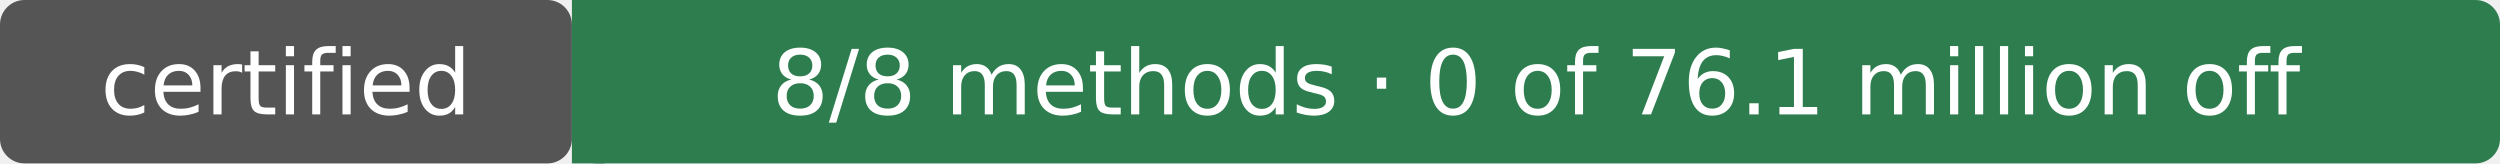
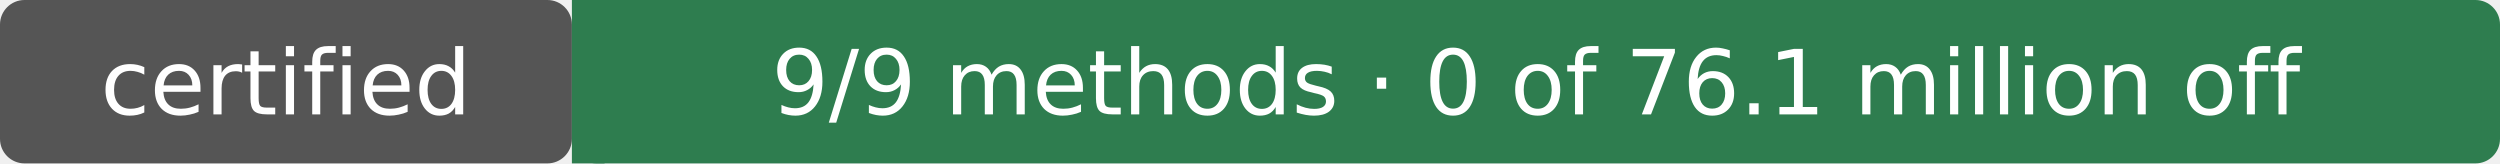
- <svg xmlns="http://www.w3.org/2000/svg" width="306" height="20" role="img" aria-label="certified: 8/8 methods · 0 of 76.1 million off">
+ <svg xmlns="http://www.w3.org/2000/svg" width="306" height="20" role="img" aria-label="certified: 9/9 methods · 0 of 76.1 million off">
  <rect width="70" height="20" rx="3" fill="#555" />
  <rect x="70" width="236" height="20" rx="3" fill="#2e7d4f" />
  <rect x="70" width="4" height="20" fill="#2e7d4f" />
  <g fill="#fff" text-anchor="middle" font-family="Verdana,DejaVu Sans,sans-serif" font-size="11">
    <text x="35" y="14">certified</text>
-     <text x="188" y="14">8/8 methods · 0 of 76.1 million off</text>
+     <text x="188" y="14">9/9 methods · 0 of 76.1 million off</text>
  </g>
</svg>
